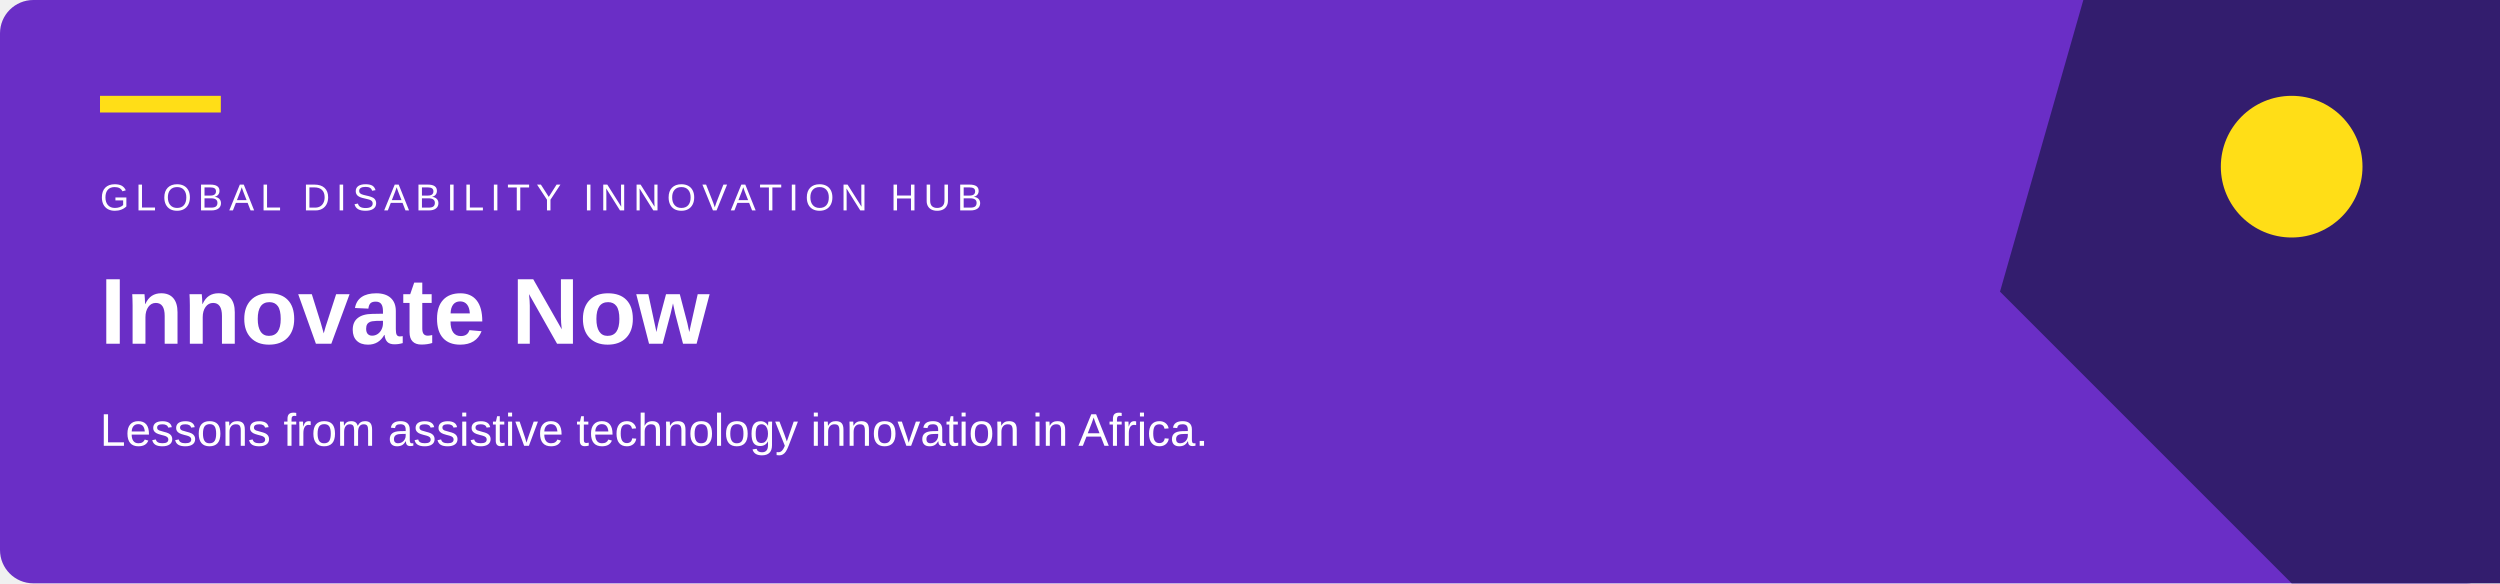
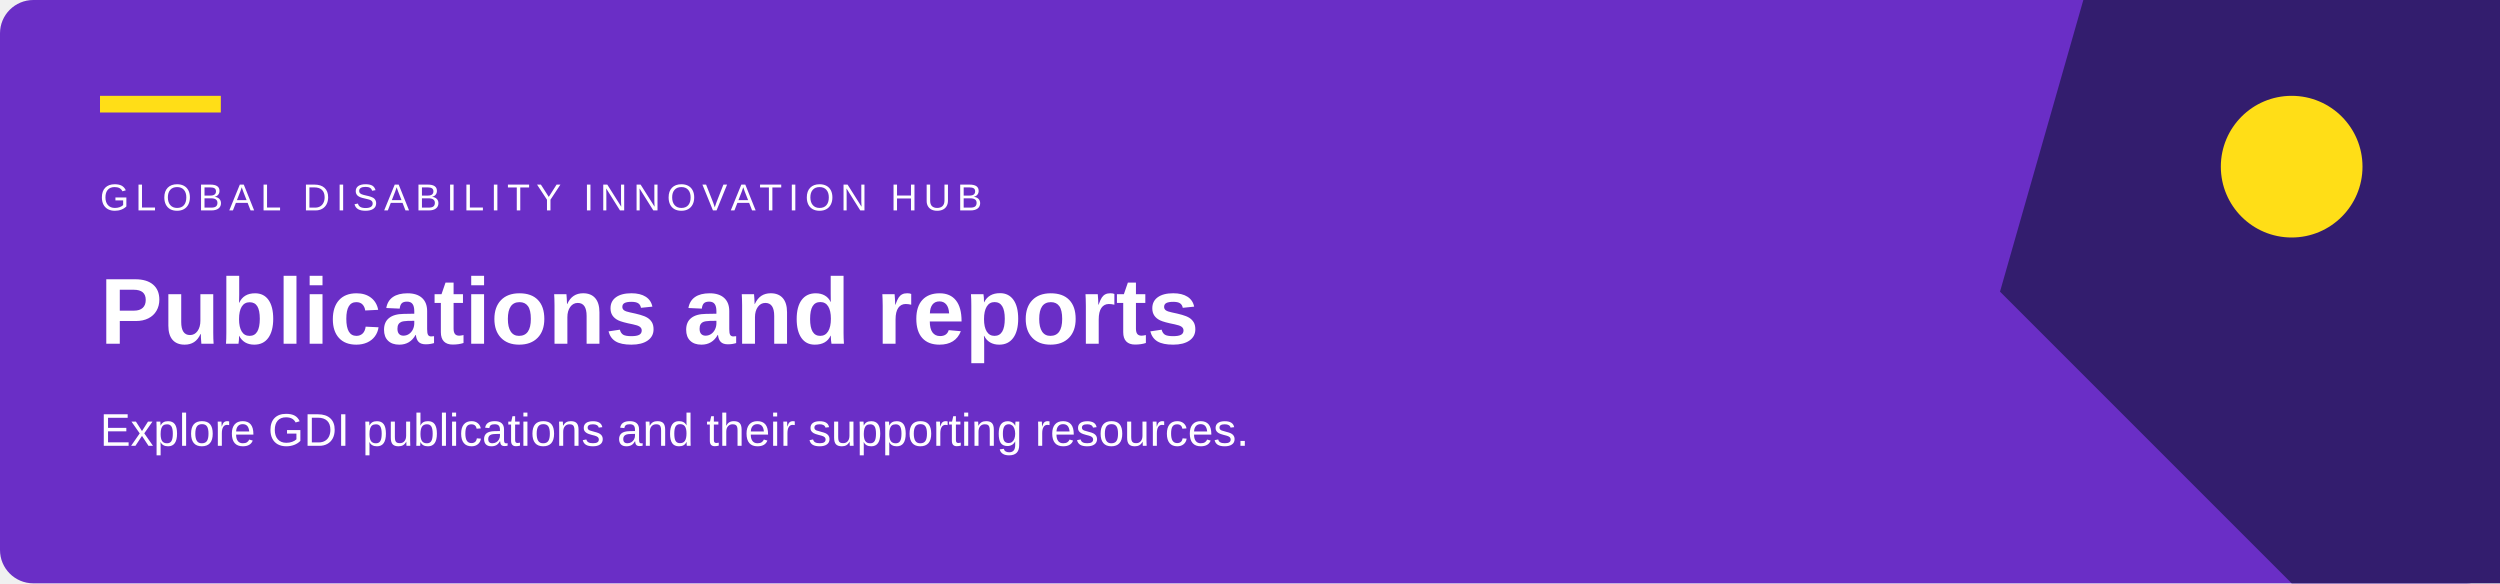
<svg xmlns="http://www.w3.org/2000/svg" width="1200" height="280" viewBox="0 0 1200 280" role="img" aria-labelledby="title desc">
  <rect width="1200" height="280" rx="16" fill="#6a2ec6" />
  <path d="M1000 0H1200V280H1100L960 140Z" fill="#331d6e" />
  <circle cx="1100" cy="80" r="34" fill="#ffde17" />
  <rect x="48" y="46" width="58" height="8" fill="#ffde17" />
  <text x="48" y="101" fill="#fff" font-family="Arial,sans-serif" font-size="18" letter-spacing="3">GLOBAL DISABILITY INNOVATION HUB</text>
-   <text x="48" y="165" fill="#fff" font-family="Arial,sans-serif" font-size="45" font-weight="700">Innovate Now</text>
-   <text x="48" y="214" fill="#fff" font-family="Arial,sans-serif" font-size="22">Lessons from assistive technology innovation in Africa.</text>
+   <text x="48" y="165" fill="#fff" font-family="Arial,sans-serif" font-size="45" font-weight="700">Publications and reports</text>
+   <text x="48" y="214" fill="#fff" font-family="Arial,sans-serif" font-size="22">Explore GDI publications and their supporting resources.</text>
</svg>
